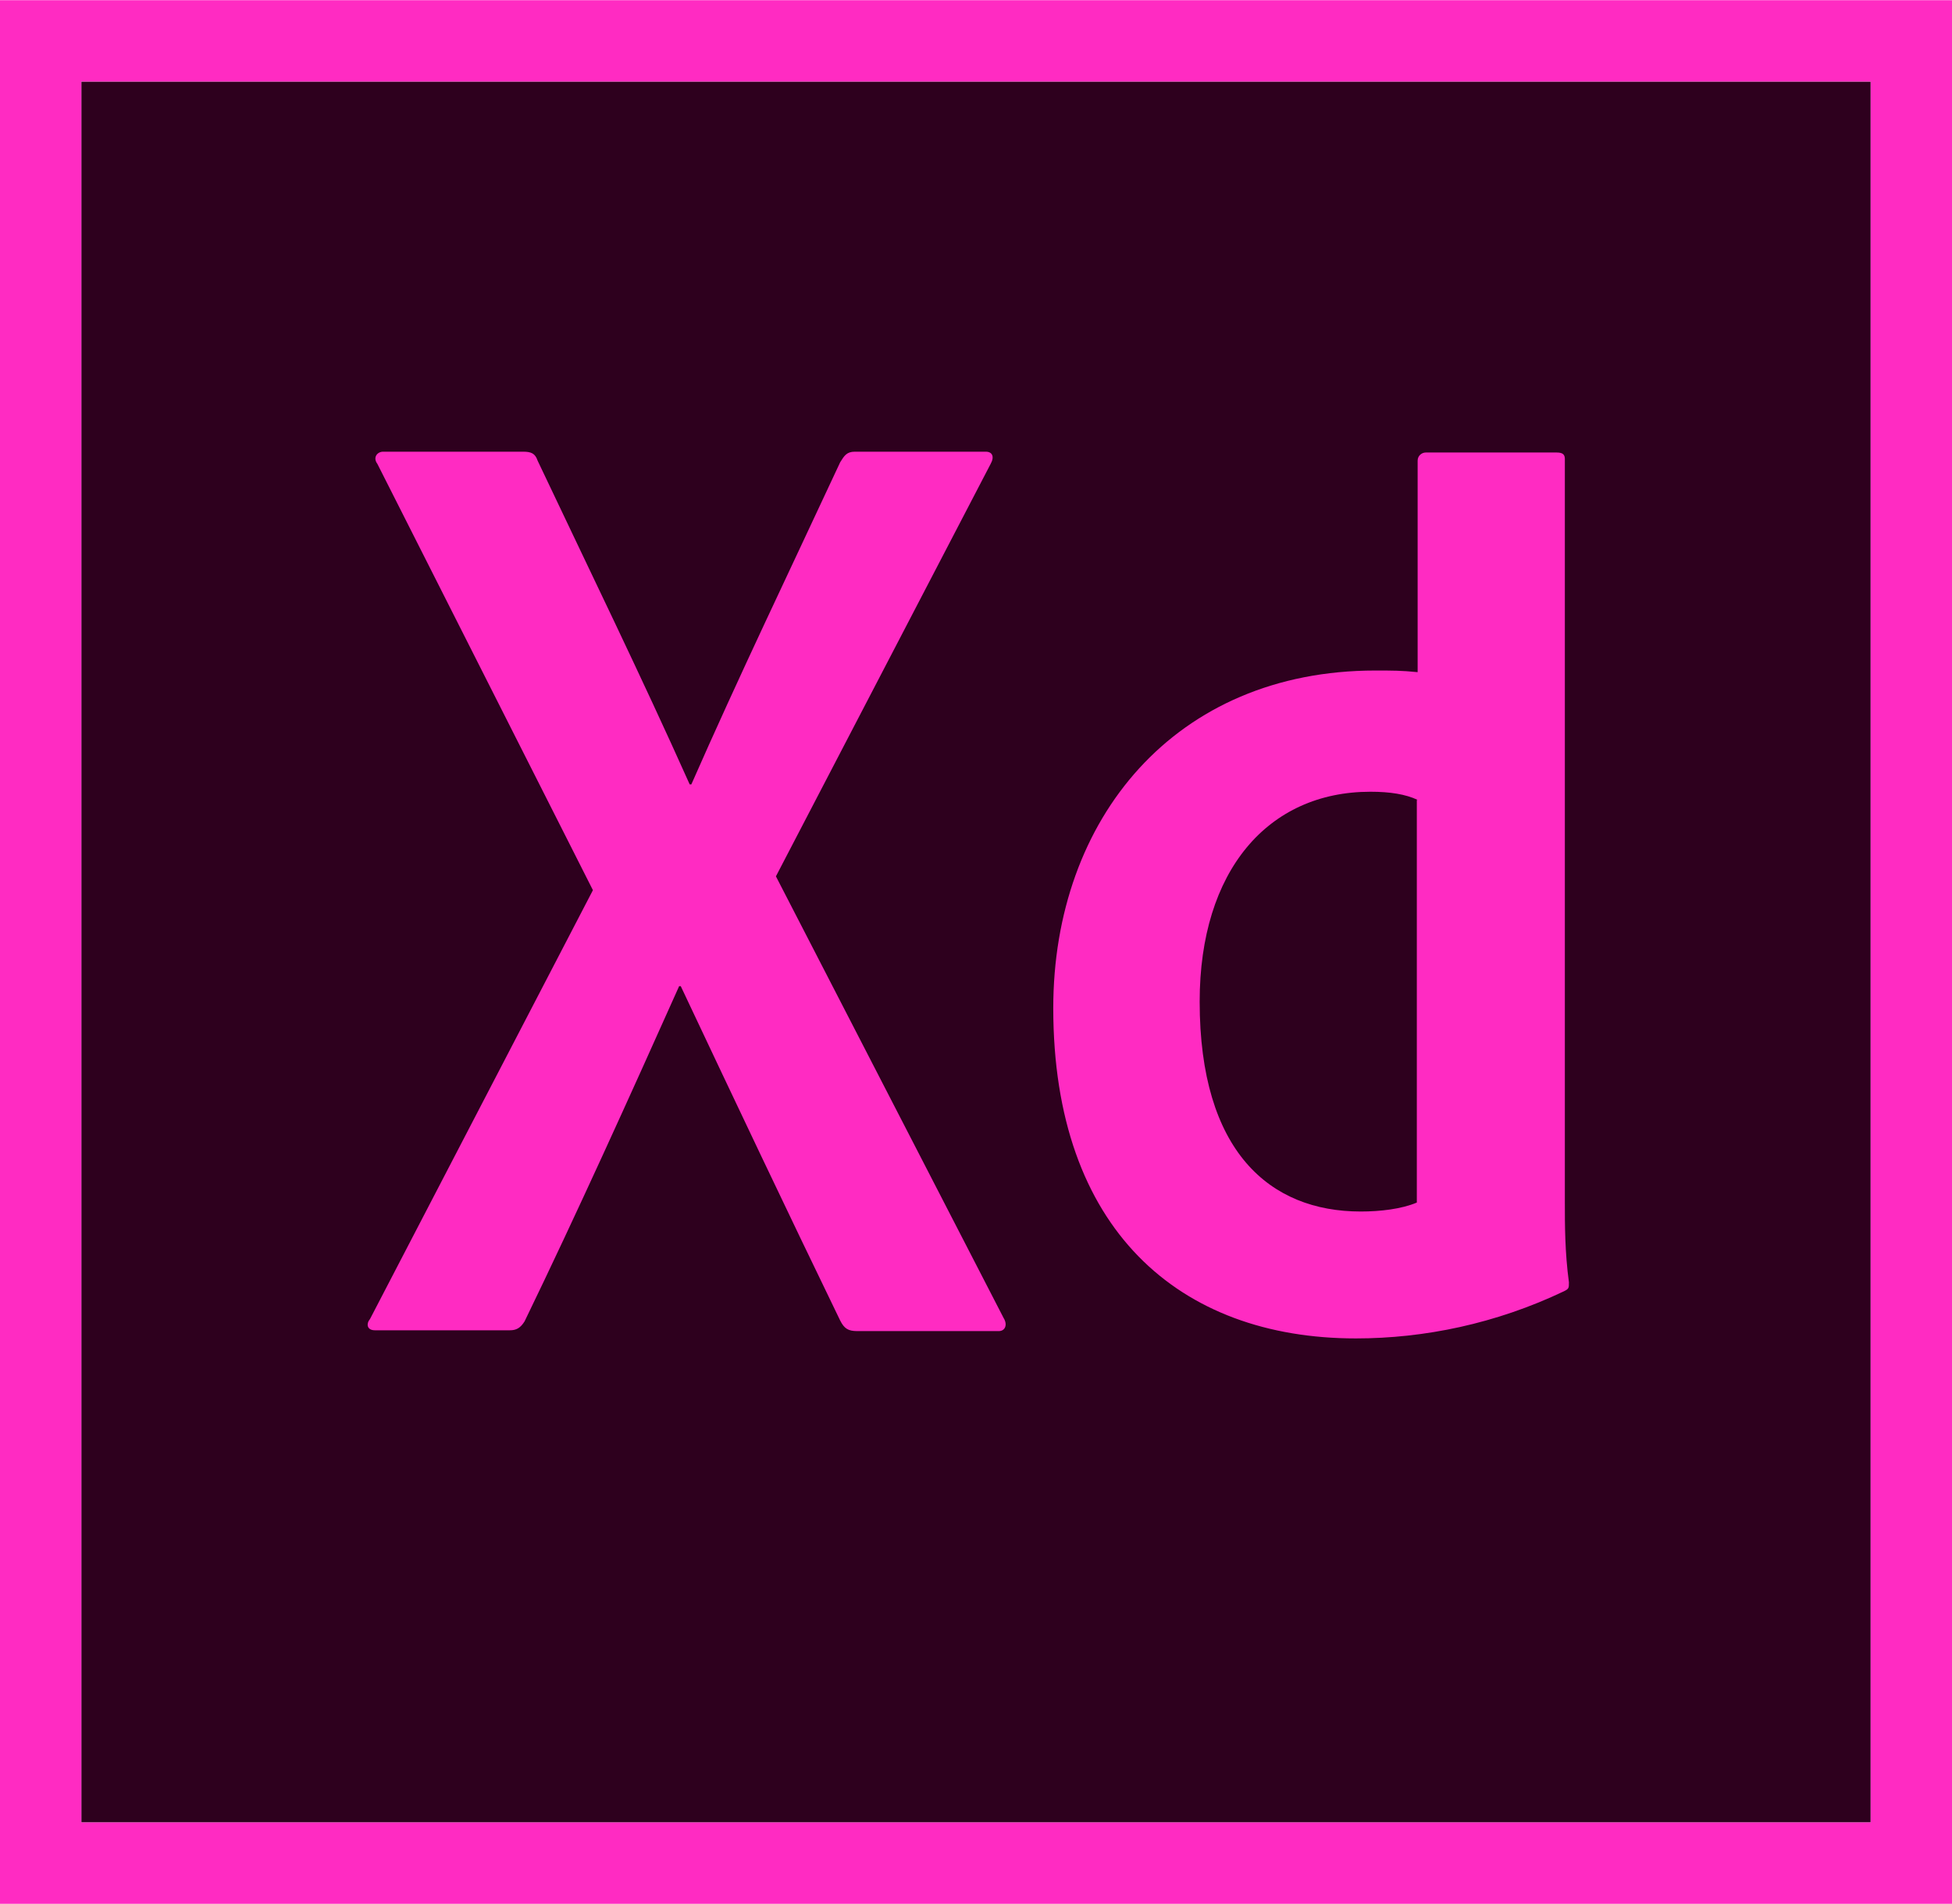
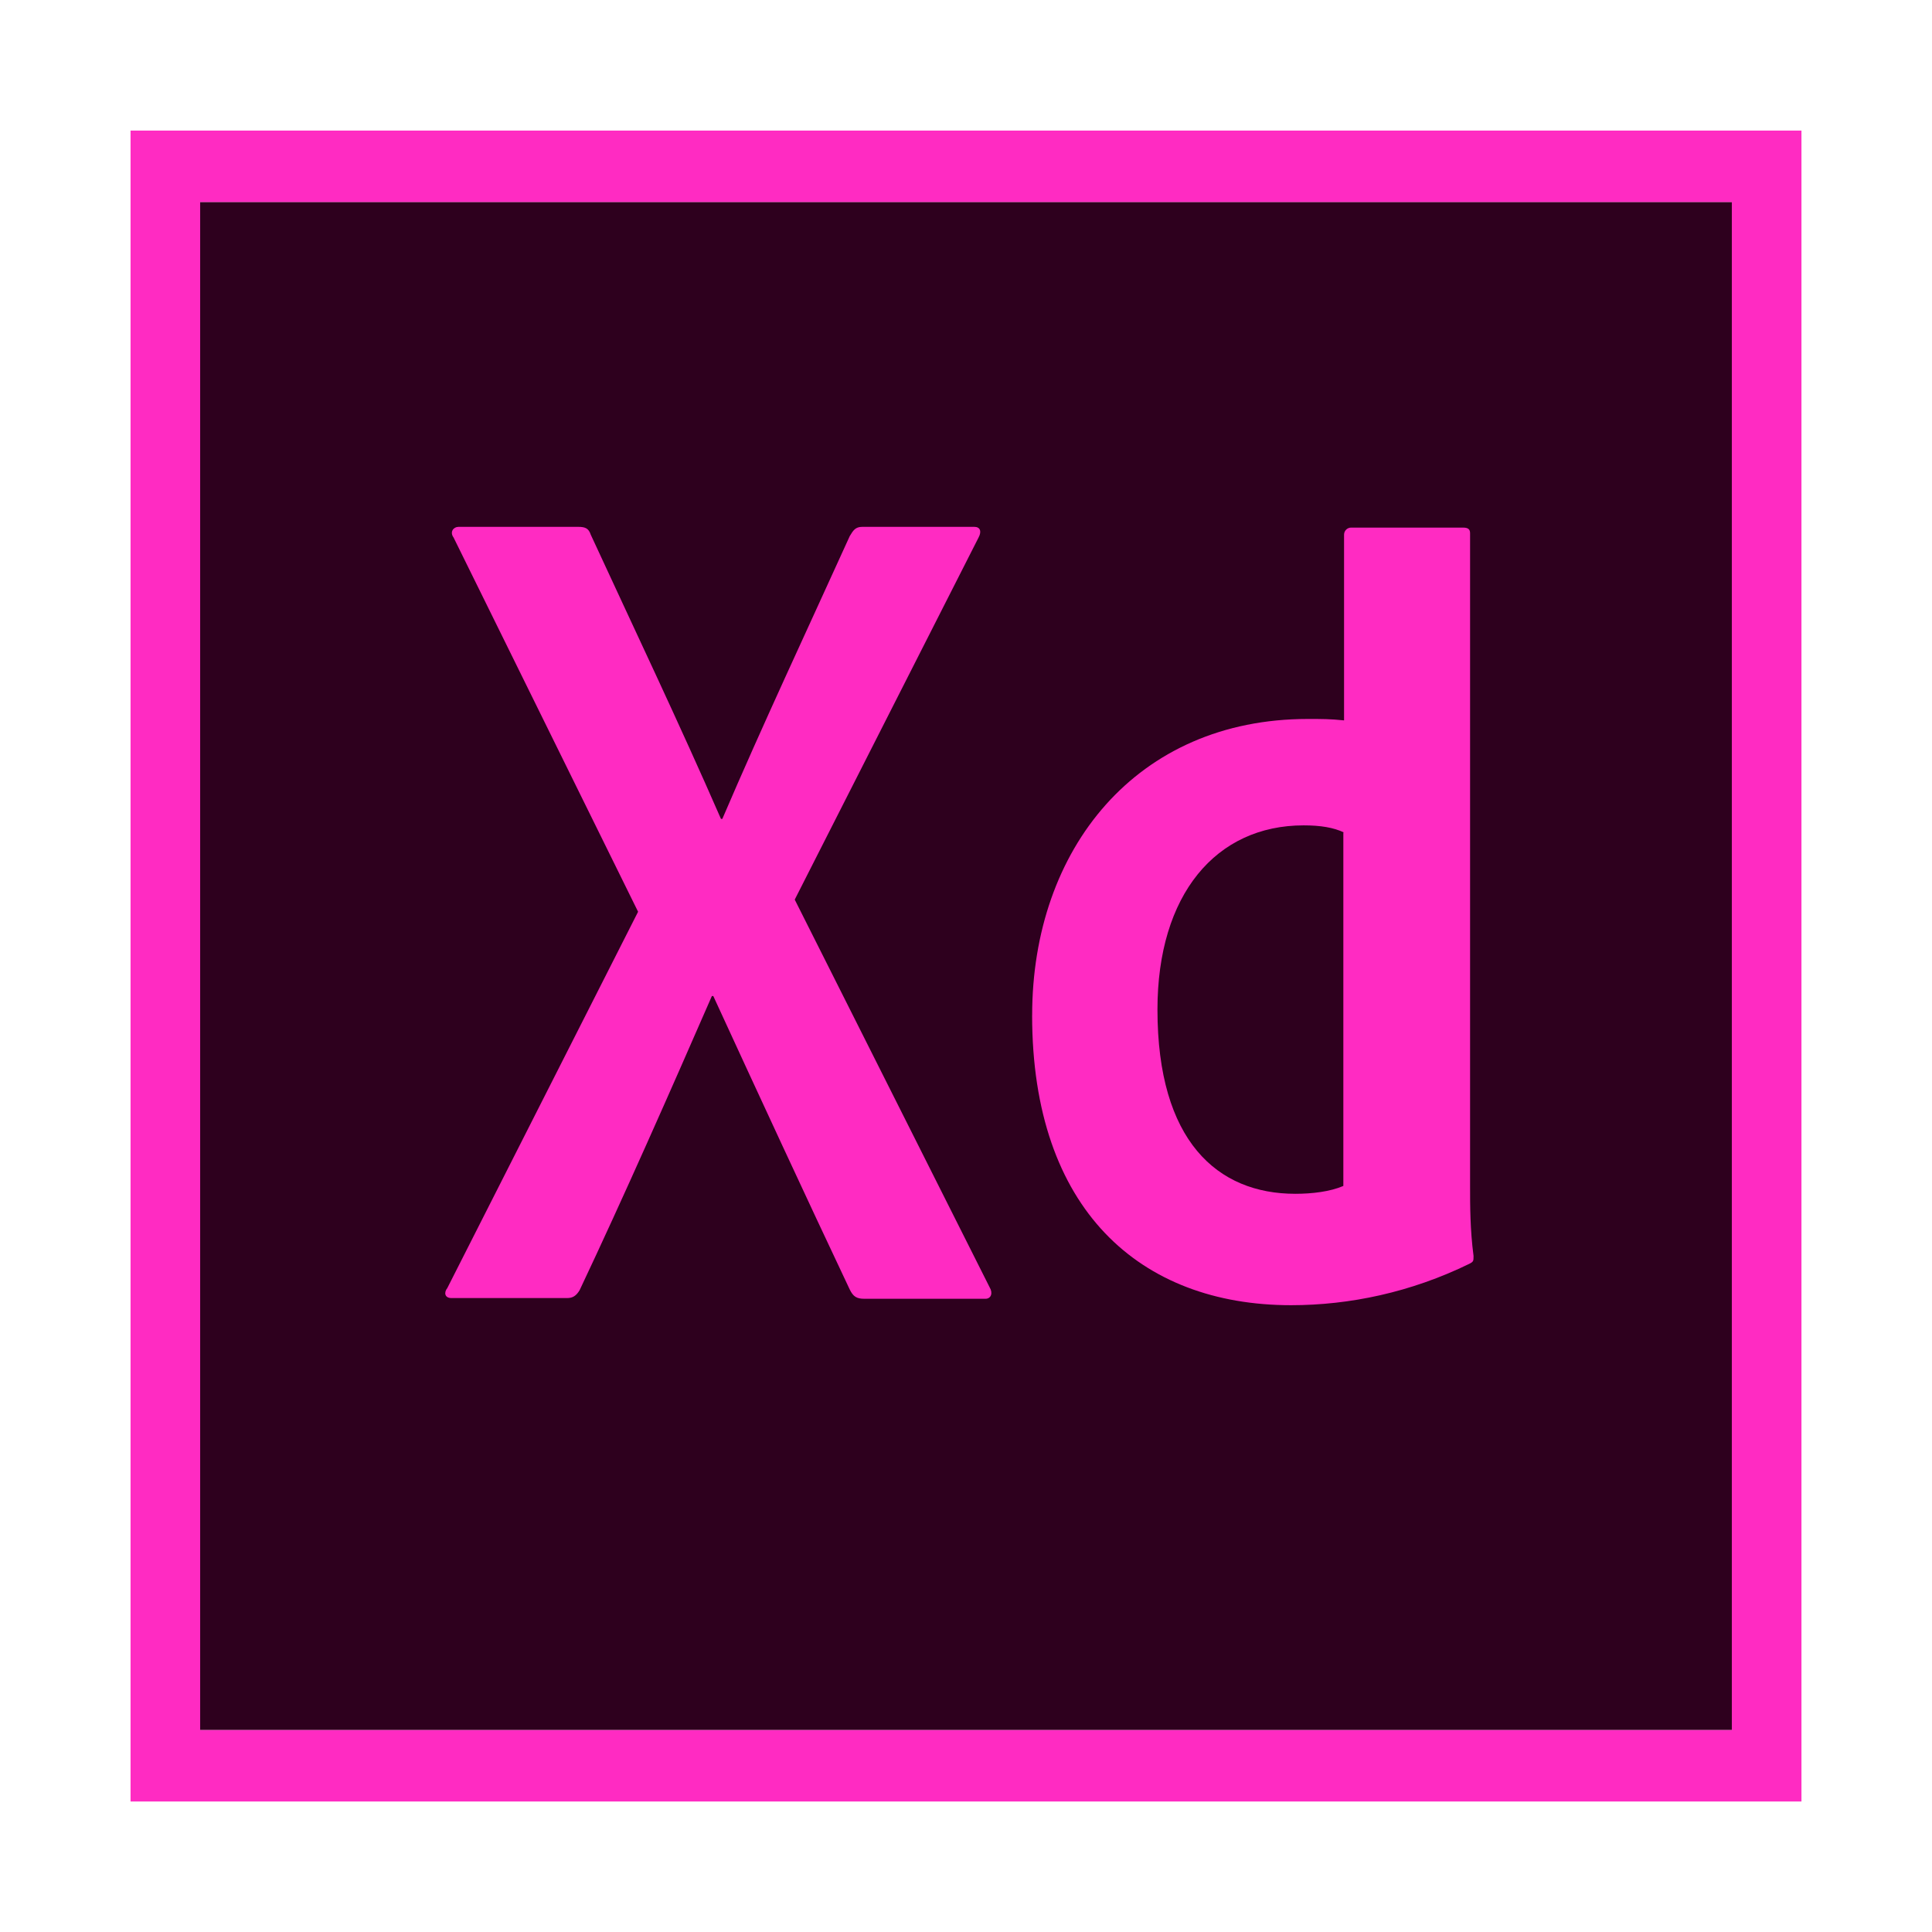
- <svg xmlns="http://www.w3.org/2000/svg" id="ps_x5F_cc_x5F_app_x5F_RGB.svg" viewBox="0 0 240 234" width="2500" height="2438">
-   <style>.st0{fill:#2e001e}.st1{fill:#ff2bc2}</style>
-   <path class="st0" d="M10 10h220v214H10z" />
-   <path class="st1" d="M0 0v234h240V0H0zm10 10h220v214H10V10z" />
-   <path class="st1" d="M174.3 98.3c-1.5-.7-3.4-1-5.8-1-12.6 0-21 9.7-21 25.8 0 18.4 8.6 25.8 19.8 25.8 2.4 0 5-.3 6.9-1.1V98.3h.1zm-44.8 25.6c0-23.3 15-41.5 39.6-41.5 2.1 0 3.2 0 5.2.2v-26c0-.6.5-1 1-1h16.1c.8 0 1 .3 1 .8v91.4c0 2.7 0 6.1.5 9.8 0 .7 0 .8-.6 1.1-8.4 4-17.2 5.8-25.6 5.8-21.7 0-37.2-13.4-37.2-40.6zm-34.1-16.2l28 54.3c.5.8.2 1.6-.6 1.6h-17.4c-1.1 0-1.6-.3-2.1-1.3-6.4-13.2-12.9-26.9-19.6-41.1h-.2c-6 13.4-12.6 28-19 41.2-.5.8-1 1.1-1.8 1.1H46.1c-1 0-1.1-.8-.6-1.4l27.4-52.7L46.4 57c-.6-.8 0-1.5.7-1.5h17.2c1 0 1.5.2 1.8 1.1C72.4 69.9 78.8 83 84.8 96.4h.2c5.8-13.2 12.2-26.5 18.3-39.6.5-.8.8-1.3 1.8-1.3h16.1c.8 0 1.1.6.6 1.5l-26.4 50.7z" />
+ <svg xmlns="http://www.w3.org/2000/svg" id="ps_x5F_cc_x5F_app_x5F_RGB.svg" viewBox="0 0 56.832 56.82" width="592" height="592" version="1.1">
+   <defs id="defs13" />
+   <style id="style2">.st0{fill:#2e001e}.st1{fill:#ff2bc2}</style>
+   <path class="st0" d="m 5.888,5.935 h 45.056 v 44.951 H 5.888 Z" id="path4" style="fill:#2e001e;stroke-width:1" />
+   <path class="st1" d="m 3.84,3.835 v 49.152 h 49.152 v -49.152 z m 2.048,2.101 h 45.056 v 44.951 H 5.888 Z" id="path6" style="fill:#ff2bc2;stroke-width:1" />
+   <path class="st1" d="m 39.537,24.483 c -0.307,-0.147 -0.696,-0.21 -1.188,-0.21 -2.58,0 -4.301,2.037 -4.301,5.419 0,3.865 1.761,5.419 4.055,5.419 0.492,0 1.024,-0.063 1.413,-0.231 v -10.398 z m -9.175,5.377 c 0,-4.894 3.072,-8.717 8.11,-8.717 0.43,0 0.655,0 1.065,0.042 v -5.461 c 0,-0.126 0.102,-0.21 0.205,-0.21 h 3.297 c 0.164,0 0.205,0.063 0.205,0.168 v 19.199 c 0,0.567 0,1.281 0.102,2.058 0,0.147 0,0.168 -0.123,0.231 -1.72,0.84 -3.523,1.218 -5.243,1.218 -4.444,0 -7.619,-2.815 -7.619,-8.528 z m -6.984,-3.403 5.734,11.406 c 0.102,0.168 0.041,0.336 -0.123,0.336 H 25.426 c -0.225,0 -0.328,-0.063 -0.43,-0.273 -1.311,-2.773 -2.642,-5.65 -4.014,-8.633 H 20.941 c -1.229,2.815 -2.58,5.881 -3.891,8.654 -0.102,0.168 -0.205,0.231 -0.369,0.231 h -3.4 c -0.205,0 -0.225,-0.168 -0.123,-0.294 l 5.612,-11.07 -5.427,-11.007 c -0.123,-0.168 0,-0.315 0.143,-0.315 h 3.523 c 0.205,0 0.307,0.042 0.369,0.231 1.29,2.794 2.601,5.545 3.83,8.36 H 21.248 c 1.188,-2.773 2.499,-5.566 3.748,-8.318 0.102,-0.168 0.164,-0.273 0.369,-0.273 h 3.297 c 0.164,0 0.225,0.126 0.123,0.315 z" id="path8" style="fill:#ff2bc2;stroke-width:1" />
</svg>
